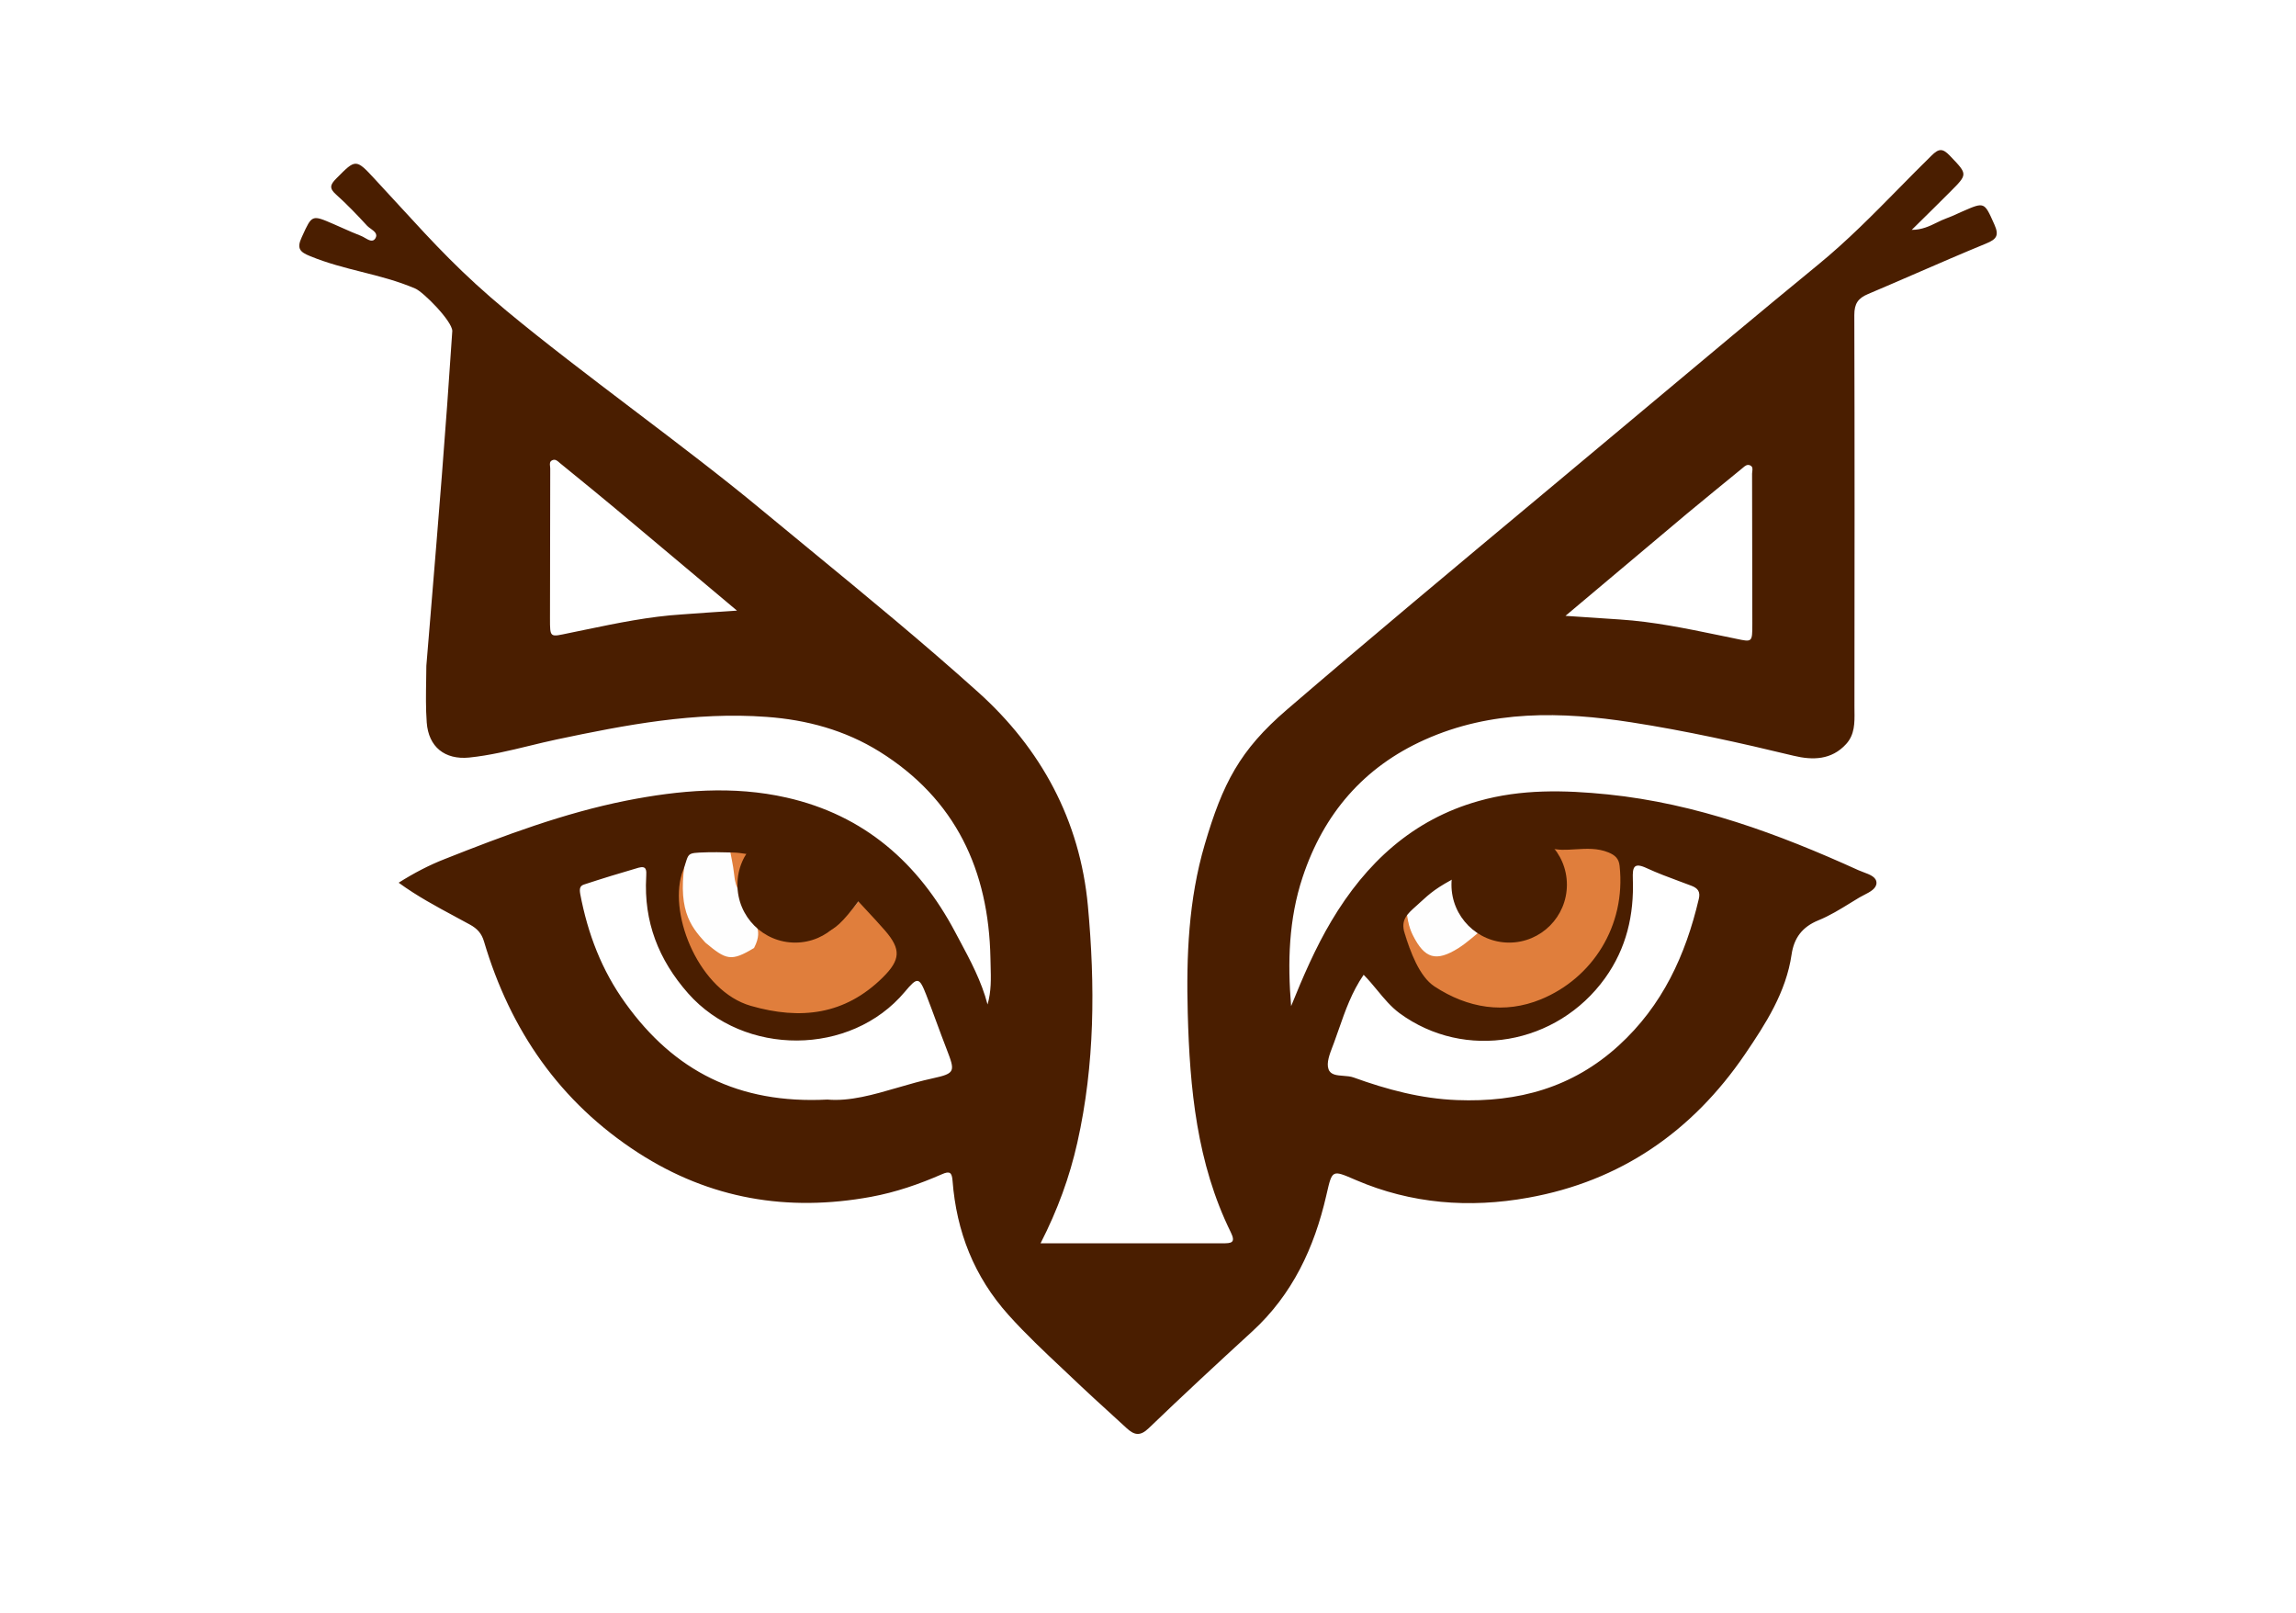
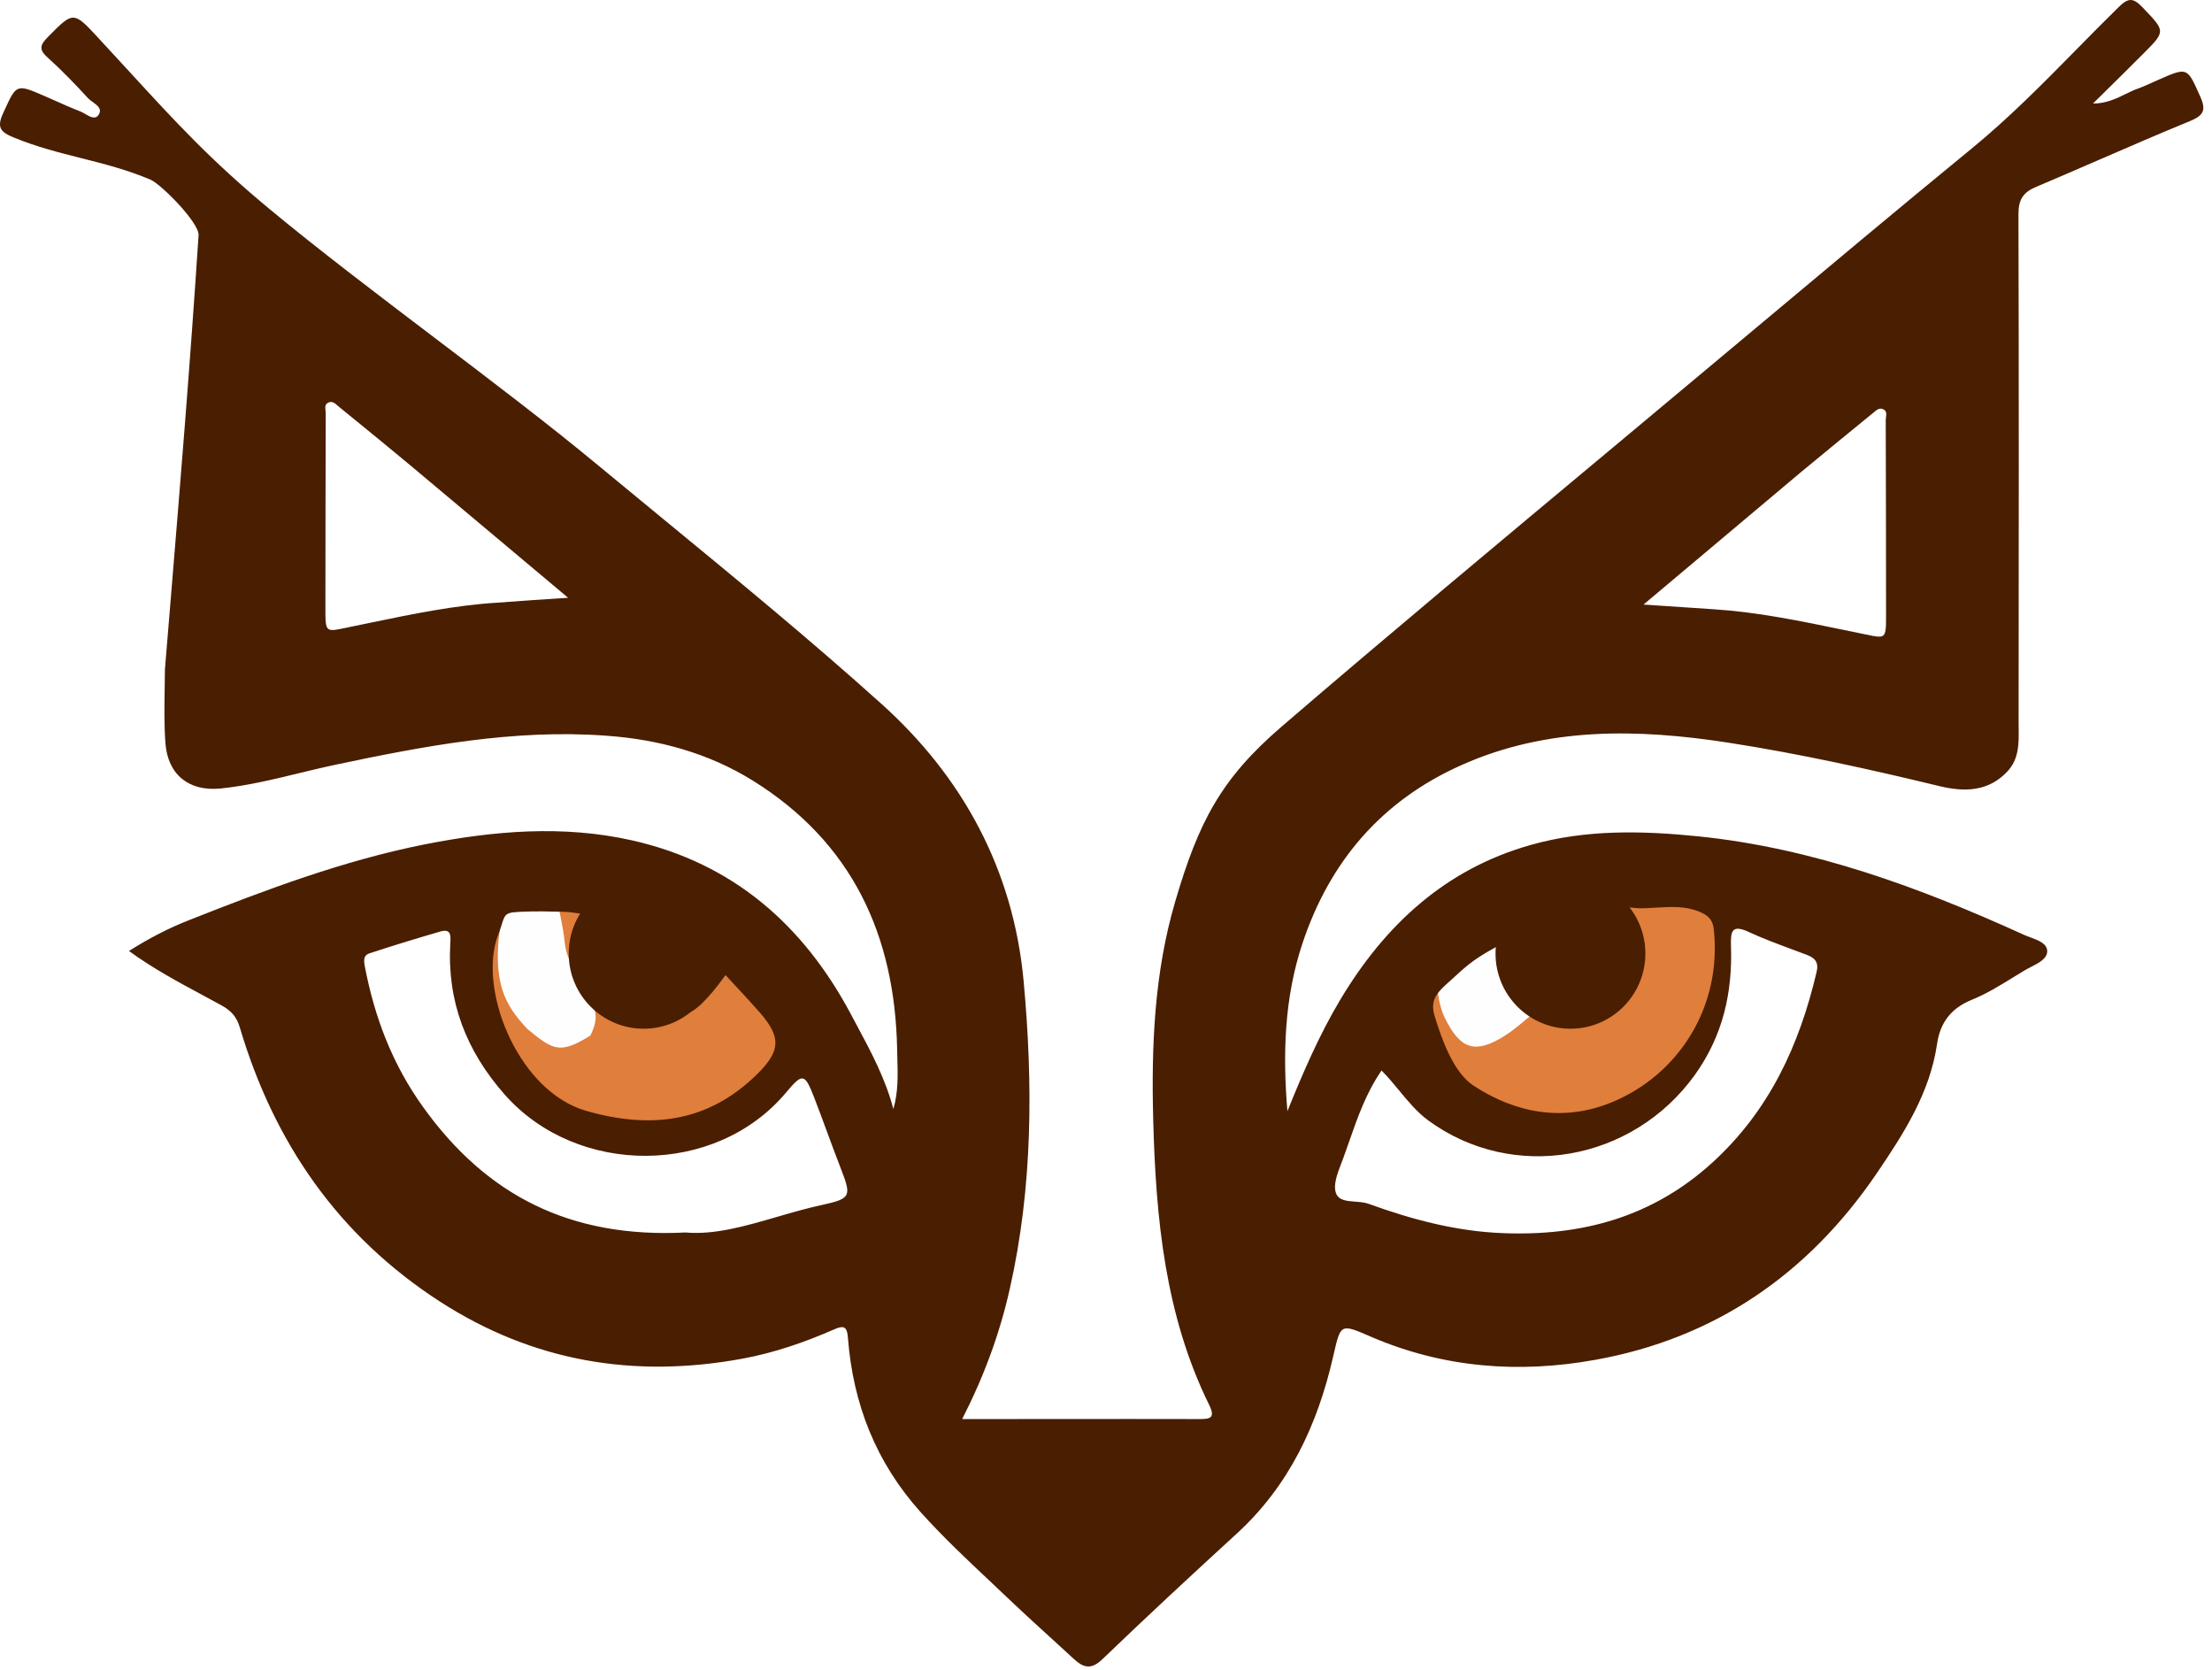
- <svg xmlns="http://www.w3.org/2000/svg" width="225" height="158" fill="none" viewBox="0 0 225 158">
-   <path fill="#FEFEFE" d="M76.466 90.976C75.651 92.093 74.878 93.328 74.005 94.278C71.801 96.63 67.961 93.657 66.817 89.785C66.445 88.526 66.287 87.219 66.201 85.842C66.817 83.609 68.491 81.281 71.196 79C71.153 82.92 76.381 87.151 76.466 90.976Z" />
-   <path fill="#E07E3C" d="M144.801 90.868C147.237 92.709 148.455 92.658 150.629 90.725C151.559 89.895 146.081 89.817 147.404 89.376C148.255 89.091 148.79 88.923 148.96 88.067C149.025 87.717 147.836 85.696 147.626 85.865C146.499 86.812 152.488 85.653 152.148 84.979C152.122 84.927 152.082 84.888 152.069 84.837C151.899 84.097 150.472 83.89 150.93 83.15C151.323 82.515 152.45 82.891 153.248 82.904C154.859 82.93 156.496 82.515 158.094 83.176C158.788 83.462 159.168 83.812 159.246 84.551C159.928 90.751 156.365 96.121 151.061 98.261C147.276 99.791 143.281 99.376 139.811 97.119C138.226 96.094 138.67 94.773 138.081 92.867C137.635 91.453 136.969 90.219 137.899 89.376C137.977 90.128 138.122 90.842 138.462 91.529C139.51 93.643 140.531 93.967 142.548 92.684C143.36 92.152 144.055 91.477 144.801 90.868Z" />
-   <path fill="#E07E3C" d="M73.894 89.833C77.015 92.878 80.406 93.313 84.416 87.942C85.305 88.908 86.301 90.129 87.14 91.094C88.72 92.926 88.231 94.379 86.467 96.124C82.753 99.787 78.41 100.294 73.548 98.896C68.539 97.448 64.305 91.094 67.238 83.74C66.282 88.993 67.6 90.692 69.123 92.355C71.161 94.053 71.637 94.246 73.894 92.882C74.989 90.781 73.474 90.279 73.894 89.833Z" />
-   <path fill="#FEFEFE" d="M145.391 90.949C144.575 91.606 143.803 92.332 142.929 92.891C140.726 94.275 139.609 93.925 138.465 91.648C138.093 90.907 137.935 90.138 137.849 89.328C138.465 88.014 140.139 86.644 142.844 85.303C142.801 87.609 145.305 88.699 145.391 90.949Z" />
-   <path fill="#E07E3C" d="M75.965 89.834C75.376 89.442 74.873 88.96 74.198 88.695C72.519 88.037 72.068 86.974 71.947 85.696C71.843 84.709 71.601 83.734 71.428 82.748C72.397 82.545 73.263 82.937 74.181 83C75.757 83.114 76.311 83.798 75.912 84.873C75.289 86.544 75.341 88.188 75.965 89.834Z" />
-   <path fill="#4A1E00" fill-rule="evenodd" d="M126.525 98.578C127.697 95.682 128.907 92.873 130.474 90.237C133.854 84.557 138.432 80.3 144.91 78.481C149.068 77.305 153.3 77.404 157.57 77.837C166.244 78.729 174.277 81.698 182.124 85.263C182.275 85.332 182.447 85.396 182.623 85.461C183.227 85.684 183.879 85.925 183.889 86.5C183.889 87.068 183.247 87.396 182.655 87.698L182.654 87.698C182.499 87.778 182.346 87.856 182.211 87.936C181.93 88.104 181.651 88.275 181.371 88.448C180.335 89.087 179.296 89.727 178.188 90.175C176.609 90.819 175.807 91.908 175.572 93.504C175.029 97.229 173.03 100.31 170.995 103.305C165.849 110.853 158.816 115.729 149.759 117.35C143.997 118.39 138.309 117.957 132.867 115.618L132.759 115.571C131.651 115.093 131.099 114.855 130.756 115.03C130.415 115.204 130.28 115.788 130.013 116.953V116.953L129.967 117.152C128.795 122.25 126.661 126.829 122.725 130.443C119.307 133.574 115.914 136.717 112.582 139.922C111.718 140.763 111.138 140.602 110.398 139.922C109.787 139.356 109.17 138.793 108.553 138.232L108.552 138.231L108.552 138.231L108.551 138.23C107.685 137.442 106.818 136.652 105.968 135.851C105.378 135.285 104.782 134.726 104.186 134.166C102.354 132.445 100.522 130.723 98.837 128.847C95.456 125.084 93.728 120.667 93.346 115.68C93.284 114.863 93.062 114.714 92.309 115.048C90.076 116.026 87.781 116.818 85.362 117.264C77.194 118.761 69.569 117.487 62.535 112.945C54.861 107.983 50.012 100.941 47.433 92.254C47.198 91.45 46.766 90.98 46.038 90.584C45.567 90.325 45.093 90.07 44.617 89.815L44.616 89.814L44.615 89.813C42.75 88.811 40.865 87.799 39.067 86.487C40.597 85.522 42.053 84.767 43.57 84.173C49.382 81.872 55.231 79.669 61.376 78.444C66.582 77.417 71.839 76.959 77.083 78.147C84.684 79.867 90.014 84.545 93.605 91.326C93.74 91.58 93.875 91.833 94.011 92.086C95.094 94.108 96.184 96.141 96.776 98.417C97.149 97.138 97.113 95.859 97.077 94.595V94.595C97.07 94.354 97.063 94.114 97.06 93.875C96.887 85.275 93.654 78.295 86.189 73.642C82.808 71.539 79.057 70.524 75.121 70.24C68.125 69.72 61.326 71.019 54.54 72.454C53.647 72.644 52.759 72.86 51.871 73.075C49.924 73.547 47.977 74.02 45.977 74.224C43.595 74.459 41.991 73.185 41.818 70.784C41.717 69.401 41.74 68.012 41.763 66.621C41.77 66.156 41.778 65.692 41.781 65.228C41.917 63.583 42.049 61.978 42.18 60.402C42.972 50.812 43.677 42.292 44.323 32.434C44.323 31.469 41.485 28.6 40.683 28.266C38.933 27.521 37.193 27.081 35.447 26.641C33.771 26.218 32.091 25.793 30.392 25.096C29.381 24.688 29.06 24.341 29.566 23.252L29.645 23.078C30.104 22.071 30.337 21.561 30.711 21.414C31.095 21.264 31.628 21.495 32.707 21.963L32.712 21.965C32.994 22.087 33.277 22.213 33.559 22.339C34.166 22.609 34.775 22.88 35.39 23.116C35.504 23.161 35.629 23.233 35.758 23.308C36.128 23.523 36.524 23.753 36.772 23.376C37.064 22.937 36.681 22.66 36.322 22.4C36.196 22.309 36.072 22.22 35.982 22.126C35.007 21.062 34.008 20.023 32.934 19.057C32.243 18.451 32.354 18.092 32.947 17.498L33.018 17.426C34.823 15.603 34.882 15.543 36.661 17.473C37.543 18.422 38.356 19.308 39.13 20.151C42.575 23.905 45.229 26.797 49.653 30.465C53.336 33.522 57.707 36.839 62.078 40.156C66.45 43.472 70.821 46.789 74.504 49.846C76.129 51.191 77.759 52.531 79.389 53.871C84.942 58.434 90.497 63 95.838 67.801C102.008 73.333 105.833 80.362 106.61 88.752C107.325 96.523 107.301 104.283 105.574 111.955C104.821 115.309 103.649 118.538 101.971 121.818H104.241C105.965 121.818 107.69 121.816 109.414 121.815H109.436C112.898 121.812 116.358 121.809 119.813 121.818C120.639 121.818 121.133 121.793 120.615 120.741C117.283 113.972 116.592 106.658 116.395 99.258C116.247 93.677 116.469 88.146 118.06 82.738C119.813 76.773 121.492 73.496 126.106 69.536C133.779 62.935 143.062 55.191 151.103 48.483C151.881 47.833 152.647 47.194 153.399 46.566C156.044 44.361 158.684 42.15 161.324 39.94L161.326 39.938C166.924 35.25 172.521 30.562 178.163 25.938C180.996 23.623 183.551 21.028 186.107 18.431C187.158 17.363 188.209 16.295 189.281 15.246C189.996 14.54 190.366 14.516 191.07 15.246L191.178 15.359C191.998 16.216 192.409 16.645 192.406 17.071C192.402 17.499 191.979 17.923 191.131 18.773C190.07 19.837 189 20.892 187.807 22.066L187.343 22.522C188.341 22.522 189.091 22.156 189.805 21.807C190.125 21.651 190.437 21.498 190.761 21.384C191.115 21.26 191.458 21.103 191.801 20.947C191.972 20.868 192.143 20.79 192.316 20.715L192.338 20.706C193.399 20.243 193.929 20.012 194.31 20.161C194.69 20.309 194.924 20.834 195.39 21.879L195.45 22.015C195.919 23.067 195.66 23.438 194.636 23.859C192.325 24.808 190.037 25.8 187.749 26.793L187.749 26.793C186.188 27.47 184.628 28.146 183.062 28.809C182.087 29.217 181.717 29.749 181.717 30.863C181.754 43.643 181.742 56.423 181.729 69.215V69.225C181.729 69.374 181.731 69.525 181.733 69.676C181.748 70.812 181.764 71.972 180.915 72.9C179.483 74.472 177.633 74.496 175.782 74.051C170.513 72.776 165.207 71.601 159.865 70.772C153.017 69.707 146.144 69.547 139.616 72.479C133.645 75.152 129.708 79.731 127.648 85.956C126.29 90.051 126.167 94.284 126.525 98.578ZM75.195 90.46C74.739 88.851 74.714 87.243 75.158 85.609C75.442 84.57 75.047 83.889 73.924 83.778C73.672 83.754 73.412 83.713 73.148 83.671C72.726 83.605 72.29 83.537 71.847 83.53C71.586 83.527 71.336 83.521 71.092 83.515C70.526 83.501 69.986 83.488 69.383 83.505L69.208 83.511C68.185 83.541 67.774 83.554 67.544 83.765C67.389 83.907 67.317 84.139 67.196 84.528C67.11 84.802 67 85.154 66.819 85.609C65.536 89.792 68.581 97.118 73.579 98.553C78.453 99.951 82.784 99.444 86.498 95.781C88.262 94.036 88.311 93.009 86.732 91.177C86.138 90.494 85.519 89.829 84.893 89.157L84.892 89.156L84.891 89.155L84.891 89.154L84.885 89.149C84.63 88.874 84.373 88.598 84.116 88.319C81.095 92.365 80.525 91.597 79.093 89.665C78.625 89.033 78.063 88.276 77.293 87.522C77.305 87.412 76.838 88.115 76.342 88.863L76.342 88.863C75.787 89.699 75.195 90.59 75.195 90.46ZM133.632 95.509C132.468 97.205 131.833 99.022 131.204 100.824C131.053 101.257 130.903 101.688 130.745 102.117C130.696 102.253 130.642 102.393 130.587 102.537L130.586 102.537C130.295 103.297 129.972 104.139 130.189 104.753C130.382 105.315 131.001 105.361 131.644 105.409C131.992 105.435 132.346 105.461 132.645 105.569C135.927 106.757 139.259 107.649 142.787 107.785C148.772 108.02 154.102 106.572 158.631 102.439C162.913 98.528 165.183 93.591 166.478 88.072C166.651 87.354 166.367 87.019 165.75 86.784C165.367 86.638 164.98 86.495 164.593 86.351L164.592 86.35L164.591 86.35L164.59 86.35C163.51 85.949 162.426 85.547 161.382 85.065C160.087 84.458 159.976 84.978 160.013 86.116C160.136 89.643 159.396 92.898 157.286 95.843C152.572 102.389 143.565 103.973 137.149 99.271C136.303 98.642 135.641 97.841 134.97 97.028V97.028H134.97C134.545 96.513 134.115 95.993 133.632 95.509ZM81.081 107.735C83.279 107.928 85.585 107.258 87.973 106.564C89.097 106.237 90.239 105.905 91.396 105.656C93.667 105.161 93.605 104.976 92.753 102.76C92.414 101.889 92.091 101.01 91.767 100.133V100.132L91.766 100.131L91.766 100.131C91.442 99.252 91.118 98.374 90.779 97.501C90.076 95.707 89.915 95.694 88.669 97.179C83.364 103.503 72.912 103.527 67.434 97.328C64.534 94.036 63.078 90.311 63.325 85.918C63.326 85.891 63.328 85.863 63.329 85.835C63.355 85.316 63.381 84.792 62.585 85.015C60.796 85.535 59.007 86.079 57.242 86.661C56.86 86.784 56.761 87.02 56.86 87.589C57.6 91.487 58.957 95.063 61.301 98.305C66.052 104.914 72.357 108.18 81.081 107.735ZM153.411 60.34C155.207 60.465 156.804 60.57 158.375 60.672L158.779 60.699C162.035 60.914 165.217 61.571 168.396 62.227C168.868 62.324 169.339 62.422 169.81 62.518C169.945 62.545 170.071 62.572 170.189 62.597C170.921 62.752 171.304 62.833 171.504 62.678C171.722 62.508 171.722 62.055 171.722 61.107V61.07C171.722 56.182 171.71 51.294 171.698 46.405C171.698 46.339 171.707 46.268 171.717 46.195C171.748 45.959 171.781 45.712 171.488 45.589C171.209 45.475 171 45.655 170.801 45.826C170.763 45.86 170.724 45.893 170.686 45.923L170.685 45.923C168.896 47.384 167.107 48.843 165.331 50.316C161.432 53.595 157.533 56.875 153.411 60.34ZM139.195 88.393C139.099 88.481 139 88.571 138.897 88.665L138.863 88.696C138.817 88.737 138.77 88.778 138.725 88.819L138.723 88.821C137.912 89.547 137.249 90.141 137.64 91.396C138.195 93.216 139.08 95.672 140.573 96.649C143.83 98.79 147.437 99.374 151.003 97.914C156.013 95.86 159.357 90.749 158.715 84.834C158.641 84.128 158.283 83.794 157.629 83.522C156.559 83.082 155.471 83.149 154.385 83.215C153.944 83.243 153.503 83.269 153.064 83.262C152.868 83.259 152.653 83.233 152.433 83.206C151.807 83.129 151.154 83.048 150.88 83.497C150.635 83.898 150.962 84.135 151.321 84.394C151.594 84.591 151.884 84.801 151.953 85.106C151.961 85.136 151.978 85.162 151.996 85.189C152.007 85.206 152.018 85.223 152.027 85.242C152.225 85.081 152.565 87.398 152.503 87.733C152.343 88.562 151.411 90.464 150.596 90.724C148.548 92.568 147.401 92.618 145.105 90.86C145.069 89.889 144.538 89.162 144.007 88.436C143.448 87.672 142.89 86.908 142.909 85.861C140.787 86.936 140.114 87.552 139.195 88.393ZM67.088 55.519C68.771 56.933 70.476 58.366 72.221 59.828C70.271 59.951 68.556 60.075 66.841 60.199C63.623 60.401 60.479 61.052 57.337 61.703C56.828 61.809 56.319 61.914 55.81 62.018C54.825 62.22 54.348 62.358 54.116 62.178C53.894 62.006 53.897 61.543 53.897 60.57C53.897 55.684 53.91 50.797 53.922 45.912V45.906C53.922 45.837 53.914 45.765 53.905 45.692C53.876 45.453 53.847 45.212 54.132 45.089C54.415 44.968 54.615 45.145 54.807 45.315C54.85 45.352 54.892 45.39 54.934 45.423C55.306 45.726 55.677 46.029 56.049 46.332C57.466 47.487 58.881 48.64 60.289 49.816C62.544 51.7 64.796 53.592 67.088 55.519Z" clip-rule="evenodd" />
-   <path fill="#4A1E00" d="M147.894 92.355C151.018 92.355 153.551 89.815 153.551 86.682C153.551 83.549 151.018 81.009 147.894 81.009C144.77 81.009 142.238 83.549 142.238 86.682C142.238 89.815 144.77 92.355 147.894 92.355Z" />
-   <path fill="#4A1E00" d="M77.922 92.355C81.046 92.355 83.579 89.815 83.579 86.682C83.579 83.549 81.046 81.009 77.922 81.009C74.798 81.009 72.266 83.549 72.266 86.682C72.266 89.815 74.798 92.355 77.922 92.355Z" />
+ <svg xmlns="http://www.w3.org/2000/svg" width="100%" height="100%" viewBox="0 0 167 126" version="1.1" xml:space="preserve" style="fill-rule:evenodd;clip-rule:evenodd;stroke-linejoin:round;stroke-miterlimit:2;">
+   <g transform="matrix(1,0,0,1,-29.3296,-14.7075)">
+     <path d="M76.467,90.976C75.651,92.093 74.878,93.328 74.005,94.278C71.801,96.63 67.961,93.657 66.817,89.785C66.445,88.526 66.287,87.219 66.201,85.842C66.817,83.609 68.491,81.281 71.196,79C71.153,82.92 76.381,87.151 76.467,90.976Z" style="fill:rgb(254,254,254);fill-rule:nonzero;" />
+     <path d="M144.801,90.868C147.237,92.709 148.455,92.658 150.629,90.725C151.559,89.895 146.081,89.817 147.404,89.376C148.255,89.091 148.79,88.923 148.96,88.067C149.025,87.717 147.836,85.696 147.626,85.865C146.499,86.812 152.488,85.653 152.148,84.979C152.122,84.927 152.082,84.888 152.069,84.837C151.899,84.098 150.472,83.89 150.93,83.15C151.323,82.515 152.45,82.891 153.248,82.904C154.859,82.93 156.496,82.515 158.094,83.176C158.788,83.462 159.168,83.812 159.246,84.551C159.928,90.751 156.365,96.121 151.061,98.261C147.276,99.791 143.281,99.376 139.811,97.119C138.226,96.095 138.67,94.773 138.081,92.867C137.635,91.453 136.969,90.219 137.899,89.376C137.977,90.128 138.122,90.842 138.462,91.529C139.51,93.643 140.531,93.967 142.548,92.684C143.36,92.152 144.055,91.477 144.801,90.868Z" style="fill:rgb(224,126,60);fill-rule:nonzero;" />
+     <path d="M73.894,89.833C77.015,92.878 80.406,93.313 84.417,87.942C85.305,88.908 86.301,90.129 87.14,91.094C88.72,92.926 88.232,94.379 86.467,96.124C82.753,99.787 78.41,100.294 73.548,98.896C68.539,97.448 64.305,91.094 67.238,83.74C66.282,88.993 67.6,90.692 69.123,92.355C71.161,94.054 71.637,94.246 73.894,92.882C74.989,90.781 73.474,90.279 73.894,89.833Z" style="fill:rgb(224,126,60);fill-rule:nonzero;" />
+     <path d="M145.391,90.949C144.575,91.606 143.803,92.332 142.929,92.891C140.726,94.275 139.609,93.925 138.465,91.648C138.093,90.907 137.935,90.138 137.849,89.328C138.465,88.014 140.139,86.644 142.844,85.303C142.801,87.609 145.305,88.699 145.391,90.949Z" style="fill:rgb(254,254,254);fill-rule:nonzero;" />
+     <path d="M75.965,89.834C75.376,89.442 74.873,88.96 74.198,88.695C72.519,88.037 72.068,86.974 71.947,85.696C71.843,84.709 71.601,83.735 71.428,82.748C72.397,82.545 73.263,82.937 74.181,83C75.757,83.114 76.311,83.798 75.913,84.873C75.289,86.544 75.341,88.188 75.965,89.834Z" style="fill:rgb(224,126,60);fill-rule:nonzero;" />
+     <path d="M126.525,98.578C127.697,95.682 128.907,92.873 130.474,90.237C133.854,84.557 138.432,80.3 144.91,78.481C149.068,77.305 153.3,77.405 157.57,77.837C166.244,78.729 174.277,81.698 182.124,85.263C182.275,85.332 182.447,85.396 182.623,85.461C183.227,85.684 183.879,85.925 183.889,86.5C183.889,87.068 183.247,87.396 182.655,87.698L182.654,87.699C182.499,87.778 182.346,87.856 182.211,87.936C181.93,88.104 181.651,88.275 181.371,88.448C180.335,89.087 179.296,89.727 178.188,90.175C176.609,90.819 175.807,91.908 175.572,93.504C175.029,97.229 173.03,100.31 170.995,103.305C165.849,110.853 158.816,115.729 149.759,117.35C143.997,118.39 138.309,117.957 132.867,115.618L132.759,115.571C131.651,115.093 131.099,114.855 130.756,115.03C130.415,115.204 130.28,115.788 130.013,116.953L129.967,117.152C128.795,122.25 126.661,126.829 122.725,130.443C119.307,133.574 115.914,136.717 112.582,139.922C111.718,140.763 111.138,140.602 110.398,139.922C109.787,139.356 109.17,138.793 108.553,138.232L108.551,138.23C107.685,137.442 106.818,136.652 105.968,135.851C105.378,135.285 104.782,134.726 104.186,134.166C102.354,132.445 100.522,130.723 98.837,128.847C95.456,125.084 93.728,120.667 93.346,115.68C93.284,114.863 93.062,114.714 92.309,115.048C90.076,116.026 87.781,116.818 85.363,117.264C77.194,118.761 69.569,117.487 62.535,112.945C54.861,107.983 50.012,100.941 47.433,92.254C47.198,91.45 46.766,90.98 46.038,90.584C45.567,90.325 45.093,90.07 44.617,89.815L44.615,89.813C42.75,88.811 40.865,87.799 39.067,86.487C40.597,85.522 42.053,84.768 43.57,84.173C49.382,81.872 55.231,79.669 61.376,78.444C66.582,77.417 71.839,76.959 77.083,78.147C84.684,79.867 90.014,84.545 93.605,91.326C93.74,91.58 93.875,91.833 94.011,92.086C95.095,94.108 96.184,96.141 96.776,98.417C97.149,97.138 97.113,95.859 97.077,94.595L97.077,94.595C97.071,94.354 97.063,94.114 97.06,93.875C96.887,85.275 93.654,78.295 86.189,73.642C82.808,71.539 79.057,70.524 75.121,70.24C68.125,69.72 61.326,71.019 54.54,72.454C53.647,72.644 52.759,72.86 51.872,73.075C49.924,73.547 47.977,74.02 45.977,74.224C43.595,74.459 41.991,73.185 41.818,70.784C41.717,69.401 41.74,68.012 41.763,66.621C41.771,66.156 41.778,65.692 41.781,65.228C41.917,63.583 42.049,61.978 42.18,60.402C42.972,50.812 43.677,42.292 44.323,32.435C44.323,31.469 41.485,28.6 40.683,28.266C38.933,27.521 37.193,27.081 35.447,26.641C33.771,26.218 32.091,25.793 30.392,25.096C29.381,24.688 29.06,24.341 29.566,23.252L29.645,23.078C30.104,22.071 30.337,21.561 30.711,21.414C31.095,21.264 31.628,21.495 32.707,21.963L32.712,21.965C32.994,22.087 33.277,22.213 33.559,22.339C34.166,22.609 34.775,22.88 35.39,23.116C35.504,23.161 35.629,23.234 35.758,23.308C36.128,23.523 36.524,23.753 36.772,23.376C37.064,22.937 36.681,22.66 36.322,22.4C36.196,22.309 36.072,22.22 35.982,22.126C35.007,21.062 34.008,20.023 32.934,19.057C32.243,18.451 32.354,18.092 32.947,17.498L33.018,17.426C34.823,15.603 34.882,15.543 36.661,17.473C37.543,18.422 38.356,19.308 39.13,20.151C42.575,23.905 45.229,26.797 49.653,30.465C53.336,33.522 57.707,36.839 62.078,40.156C66.45,43.472 70.821,46.789 74.504,49.846C76.129,51.191 77.759,52.531 79.389,53.871C84.942,58.434 90.497,63 95.838,67.801C102.008,73.333 105.833,80.362 106.61,88.752C107.325,96.523 107.301,104.283 105.574,111.955C104.821,115.309 103.649,118.538 101.971,121.818L104.241,121.818C105.965,121.818 107.69,121.816 109.414,121.815L109.436,121.815C112.898,121.812 116.358,121.809 119.813,121.818C120.639,121.818 121.133,121.793 120.615,120.741C117.283,113.972 116.592,106.658 116.395,99.258C116.247,93.677 116.469,88.146 118.06,82.738C119.813,76.773 121.492,73.496 126.106,69.536C133.779,62.935 143.062,55.191 151.103,48.483C151.881,47.833 152.647,47.194 153.399,46.566C156.044,44.362 158.684,42.15 161.324,39.94L161.326,39.938C166.924,35.25 172.521,30.562 178.163,25.938C180.996,23.623 183.551,21.028 186.107,18.431C187.158,17.363 188.209,16.295 189.281,15.246C189.996,14.541 190.366,14.516 191.07,15.246L191.178,15.359C191.998,16.216 192.409,16.645 192.406,17.071C192.402,17.499 191.979,17.923 191.131,18.773C190.07,19.837 189,20.892 187.807,22.066L187.343,22.522C188.341,22.522 189.091,22.156 189.805,21.807C190.125,21.651 190.437,21.499 190.761,21.384C191.115,21.26 191.458,21.103 191.801,20.947C191.972,20.868 192.143,20.79 192.316,20.716L192.338,20.706C193.399,20.243 193.929,20.012 194.31,20.161C194.69,20.309 194.924,20.834 195.39,21.879L195.45,22.015C195.919,23.067 195.66,23.438 194.636,23.859C192.325,24.808 190.037,25.8 187.749,26.793L187.749,26.793C186.188,27.47 184.628,28.146 183.062,28.809C182.087,29.217 181.717,29.749 181.717,30.863C181.754,43.643 181.742,56.423 181.729,69.215L181.729,69.225C181.729,69.374 181.731,69.525 181.733,69.676C181.748,70.812 181.764,71.972 180.915,72.9C179.483,74.472 177.633,74.496 175.782,74.051C170.513,72.776 165.207,71.601 159.865,70.772C153.017,69.708 146.144,69.547 139.616,72.479C133.645,75.152 129.708,79.731 127.648,85.956C126.29,90.051 126.167,94.284 126.525,98.578ZM75.195,90.46C74.739,88.851 74.714,87.243 75.158,85.609C75.442,84.57 75.047,83.889 73.924,83.778C73.672,83.754 73.412,83.713 73.148,83.671C72.726,83.605 72.29,83.537 71.847,83.53C71.586,83.527 71.336,83.521 71.092,83.515C70.526,83.501 69.986,83.488 69.383,83.505L69.208,83.511C68.185,83.541 67.774,83.554 67.544,83.765C67.389,83.907 67.317,84.139 67.196,84.528C67.11,84.802 67,85.155 66.819,85.609C65.536,89.792 68.581,97.118 73.579,98.553C78.453,99.952 82.784,99.444 86.498,95.781C88.262,94.036 88.311,93.009 86.732,91.177C86.138,90.494 85.519,89.829 84.893,89.157L84.891,89.155L84.891,89.154L84.885,89.149C84.63,88.874 84.373,88.598 84.116,88.319C81.095,92.365 80.525,91.597 79.093,89.665C78.625,89.033 78.063,88.276 77.294,87.522C77.305,87.412 76.838,88.115 76.342,88.863L76.342,88.863C75.787,89.699 75.195,90.59 75.195,90.46ZM133.632,95.509C132.468,97.205 131.833,99.022 131.204,100.824C131.053,101.257 130.903,101.688 130.745,102.117C130.696,102.253 130.642,102.393 130.587,102.537L130.586,102.537C130.295,103.297 129.972,104.139 130.189,104.753C130.382,105.315 131.001,105.361 131.644,105.409C131.992,105.435 132.346,105.461 132.645,105.569C135.927,106.757 139.259,107.649 142.787,107.785C148.772,108.02 154.102,106.572 158.631,102.439C162.913,98.528 165.183,93.591 166.478,88.072C166.651,87.354 166.367,87.019 165.75,86.784C165.367,86.638 164.98,86.495 164.593,86.351L164.59,86.35C163.51,85.949 162.426,85.547 161.382,85.065C160.087,84.458 159.976,84.978 160.013,86.116C160.136,89.643 159.396,92.898 157.286,95.843C152.572,102.389 143.565,103.973 137.149,99.271C136.303,98.642 135.641,97.841 134.97,97.028L134.97,97.028C134.545,96.513 134.115,95.994 133.632,95.509ZM81.081,107.735C83.279,107.928 85.585,107.258 87.973,106.564C89.097,106.237 90.239,105.905 91.396,105.656C93.667,105.161 93.605,104.976 92.753,102.76C92.414,101.889 92.091,101.01 91.767,100.133L91.767,100.132L91.766,100.131L91.766,100.131C91.442,99.252 91.118,98.374 90.779,97.501C90.076,95.707 89.915,95.694 88.669,97.179C83.364,103.503 72.913,103.527 67.434,97.328C64.534,94.036 63.078,90.311 63.325,85.919C63.326,85.891 63.328,85.863 63.329,85.835C63.355,85.316 63.381,84.792 62.585,85.015C60.796,85.535 59.007,86.079 57.242,86.661C56.86,86.784 56.761,87.02 56.86,87.589C57.6,91.487 58.957,95.063 61.301,98.306C66.052,104.914 72.357,108.18 81.081,107.735ZM153.411,60.34C155.207,60.465 156.804,60.57 158.375,60.672L158.779,60.699C162.035,60.914 165.217,61.571 168.396,62.227C168.868,62.324 169.339,62.422 169.81,62.518C169.945,62.545 170.071,62.572 170.189,62.597C170.921,62.752 171.304,62.833 171.504,62.678C171.722,62.508 171.722,62.055 171.722,61.107L171.722,61.07C171.722,56.182 171.71,51.294 171.698,46.405C171.698,46.339 171.707,46.268 171.717,46.195C171.748,45.959 171.781,45.712 171.488,45.589C171.209,45.475 171,45.655 170.801,45.826C170.763,45.86 170.724,45.893 170.686,45.923L170.685,45.923C168.896,47.384 167.107,48.844 165.331,50.316C161.432,53.595 157.533,56.875 153.411,60.34ZM139.195,88.393C139.099,88.481 139,88.571 138.897,88.665L138.863,88.696C138.817,88.737 138.77,88.778 138.725,88.819L138.723,88.821C137.912,89.547 137.249,90.141 137.64,91.396C138.195,93.216 139.08,95.672 140.573,96.649C143.83,98.79 147.437,99.374 151.003,97.914C156.013,95.86 159.357,90.749 158.715,84.834C158.641,84.128 158.283,83.794 157.629,83.522C156.559,83.083 155.471,83.149 154.385,83.215C153.944,83.243 153.503,83.269 153.064,83.262C152.868,83.259 152.653,83.233 152.433,83.206C151.807,83.129 151.154,83.048 150.88,83.497C150.635,83.898 150.962,84.135 151.321,84.394C151.594,84.591 151.884,84.801 151.953,85.106C151.961,85.137 151.978,85.162 151.996,85.189C152.007,85.206 152.018,85.223 152.027,85.242C152.225,85.081 152.565,87.399 152.503,87.733C152.343,88.562 151.411,90.464 150.596,90.724C148.548,92.568 147.401,92.618 145.105,90.86C145.069,89.89 144.538,89.162 144.007,88.436C143.448,87.672 142.89,86.908 142.909,85.861C140.787,86.936 140.114,87.552 139.195,88.393ZM67.089,55.519C68.771,56.933 70.476,58.366 72.221,59.828C70.271,59.951 68.556,60.075 66.841,60.199C63.623,60.401 60.479,61.052 57.337,61.703C56.828,61.809 56.319,61.914 55.81,62.018C54.825,62.22 54.348,62.358 54.116,62.178C53.894,62.006 53.897,61.543 53.897,60.57C53.897,55.684 53.91,50.798 53.922,45.912L53.922,45.906C53.922,45.837 53.914,45.765 53.905,45.692C53.876,45.453 53.847,45.213 54.132,45.089C54.415,44.968 54.615,45.145 54.807,45.315C54.85,45.352 54.892,45.39 54.934,45.423C55.306,45.726 55.677,46.029 56.049,46.332C57.466,47.487 58.881,48.64 60.289,49.816C62.545,51.7 64.796,53.592 67.089,55.519Z" style="fill:rgb(74,30,0);" />
+     <path d="M147.894,92.355C151.018,92.355 153.551,89.815 153.551,86.682C153.551,83.549 151.018,81.009 147.894,81.009C144.77,81.009 142.238,83.549 142.238,86.682C142.238,89.815 144.77,92.355 147.894,92.355Z" style="fill:rgb(74,30,0);fill-rule:nonzero;" />
+     <path d="M77.922,92.355C81.046,92.355 83.579,89.815 83.579,86.682C83.579,83.549 81.046,81.009 77.922,81.009C74.798,81.009 72.266,83.549 72.266,86.682C72.266,89.815 74.798,92.355 77.922,92.355Z" style="fill:rgb(74,30,0);fill-rule:nonzero;" />
+   </g>
</svg>
